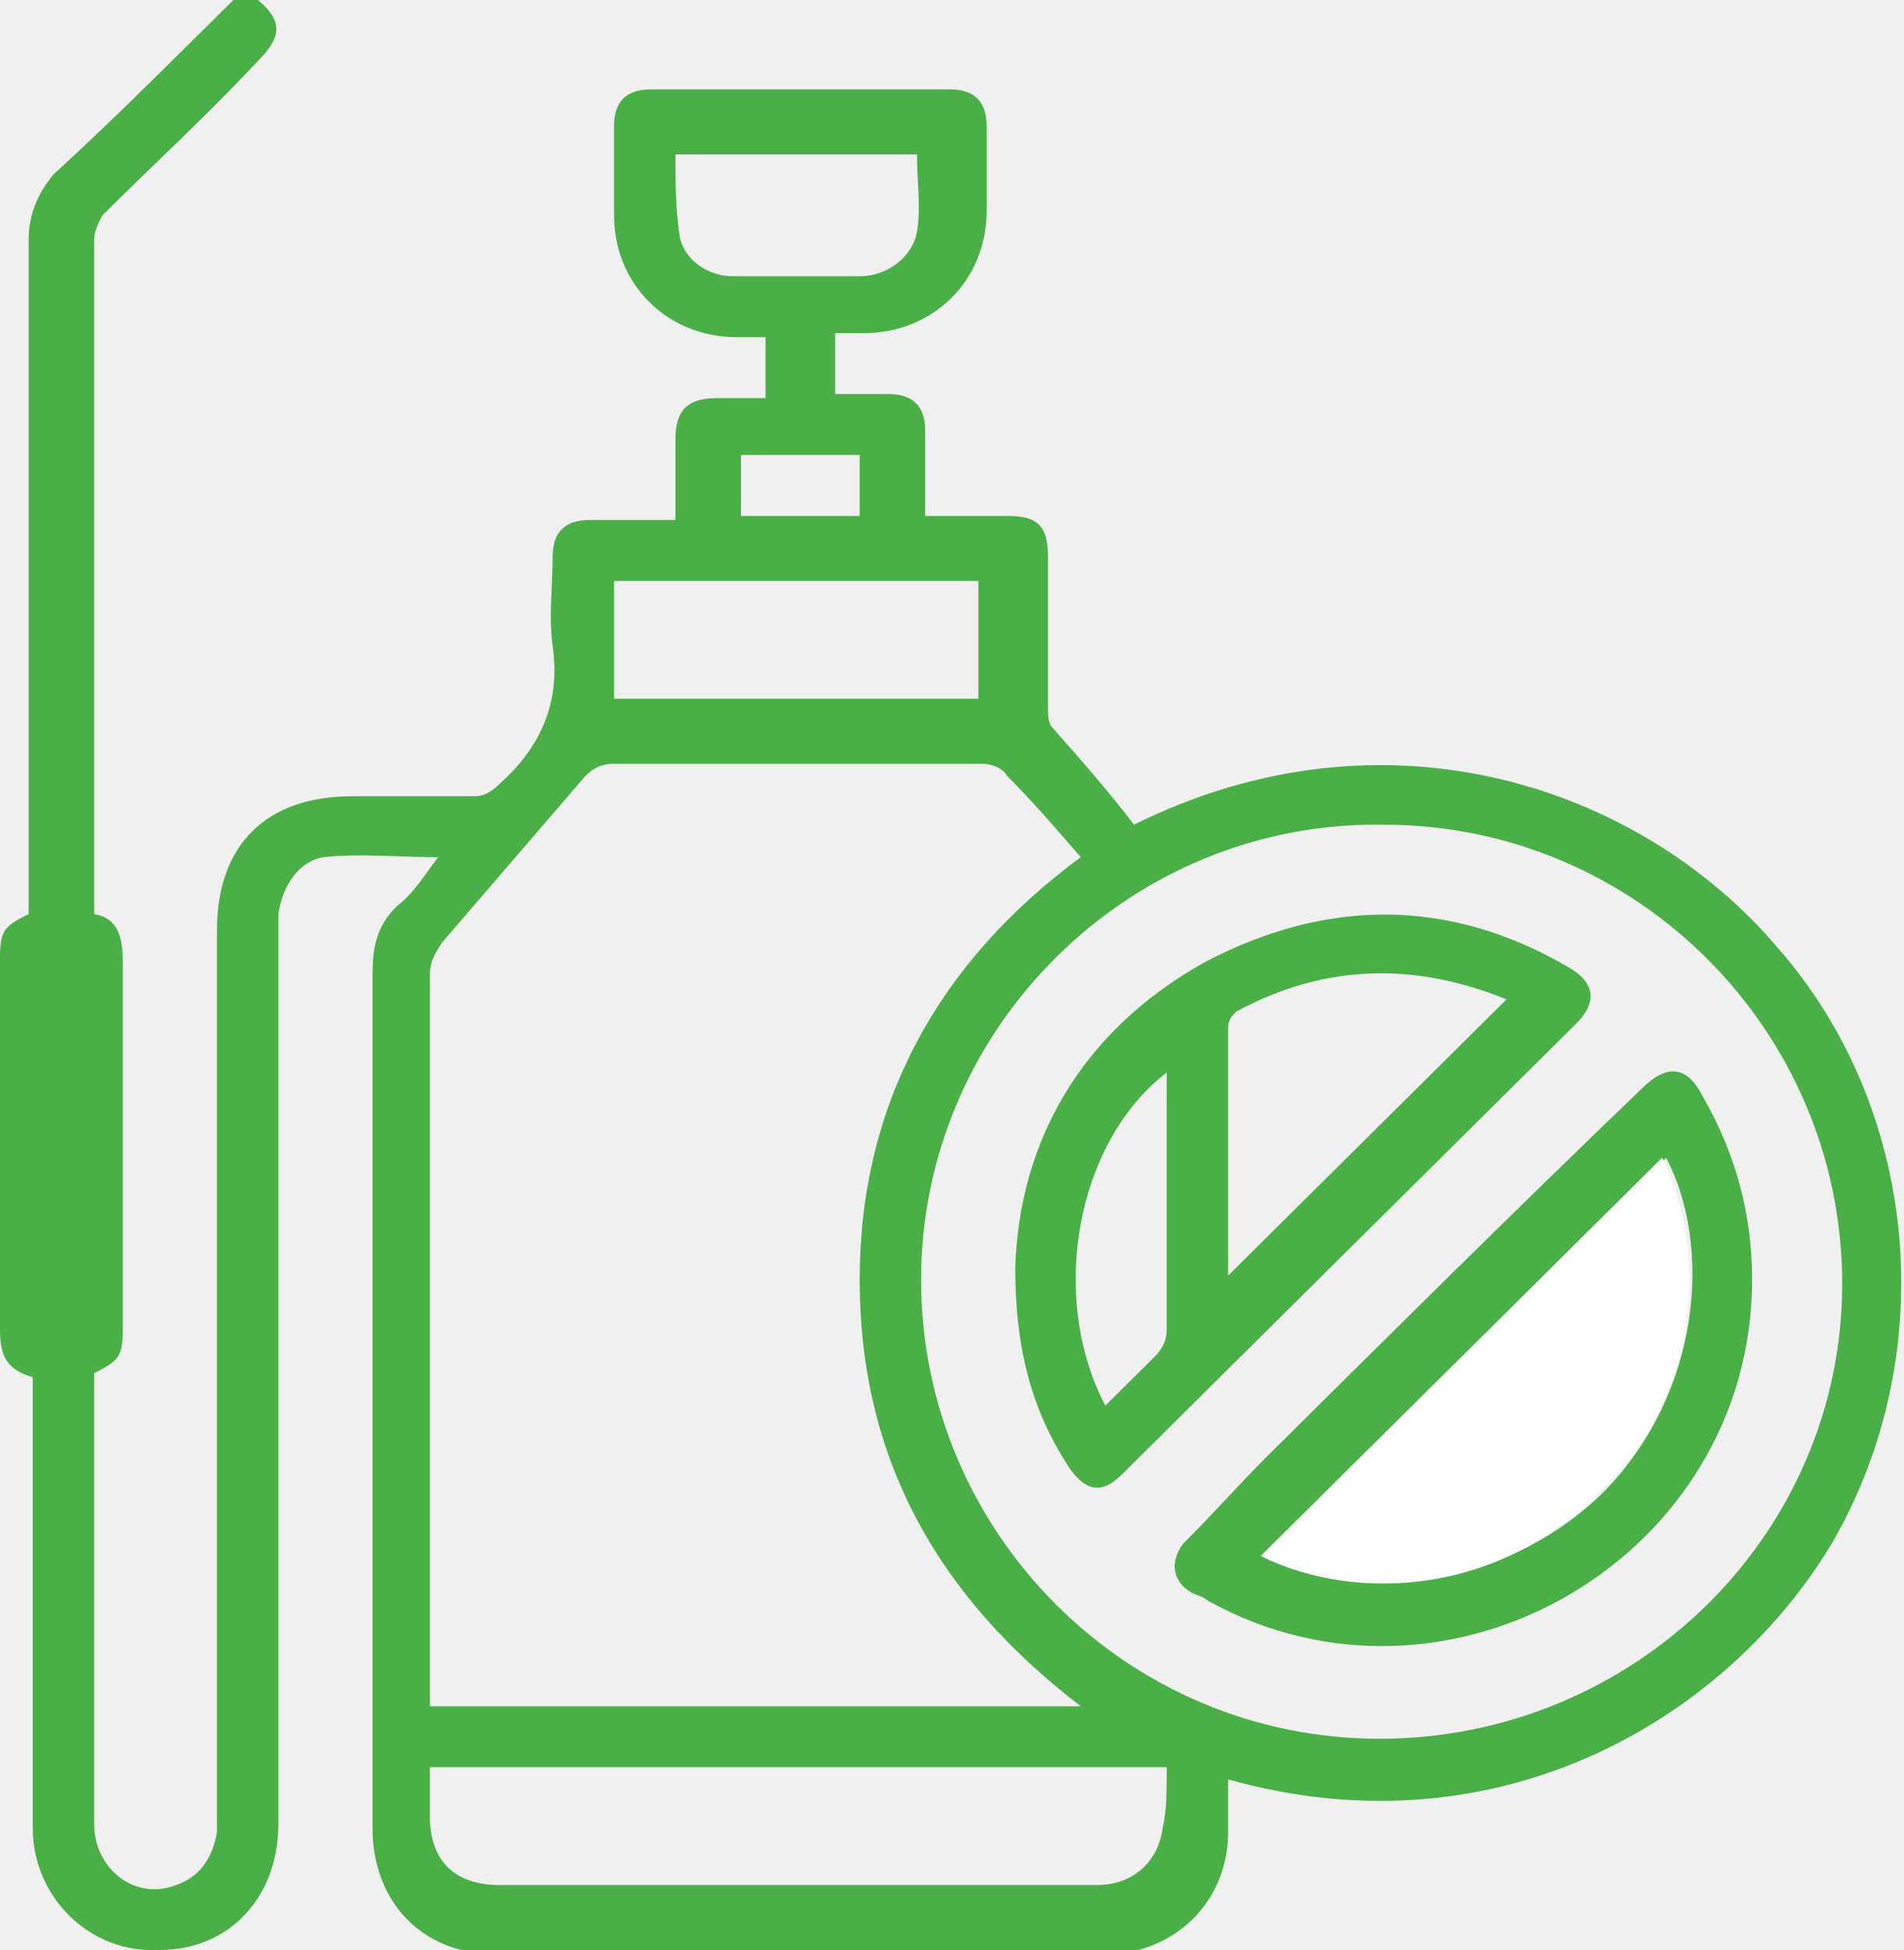
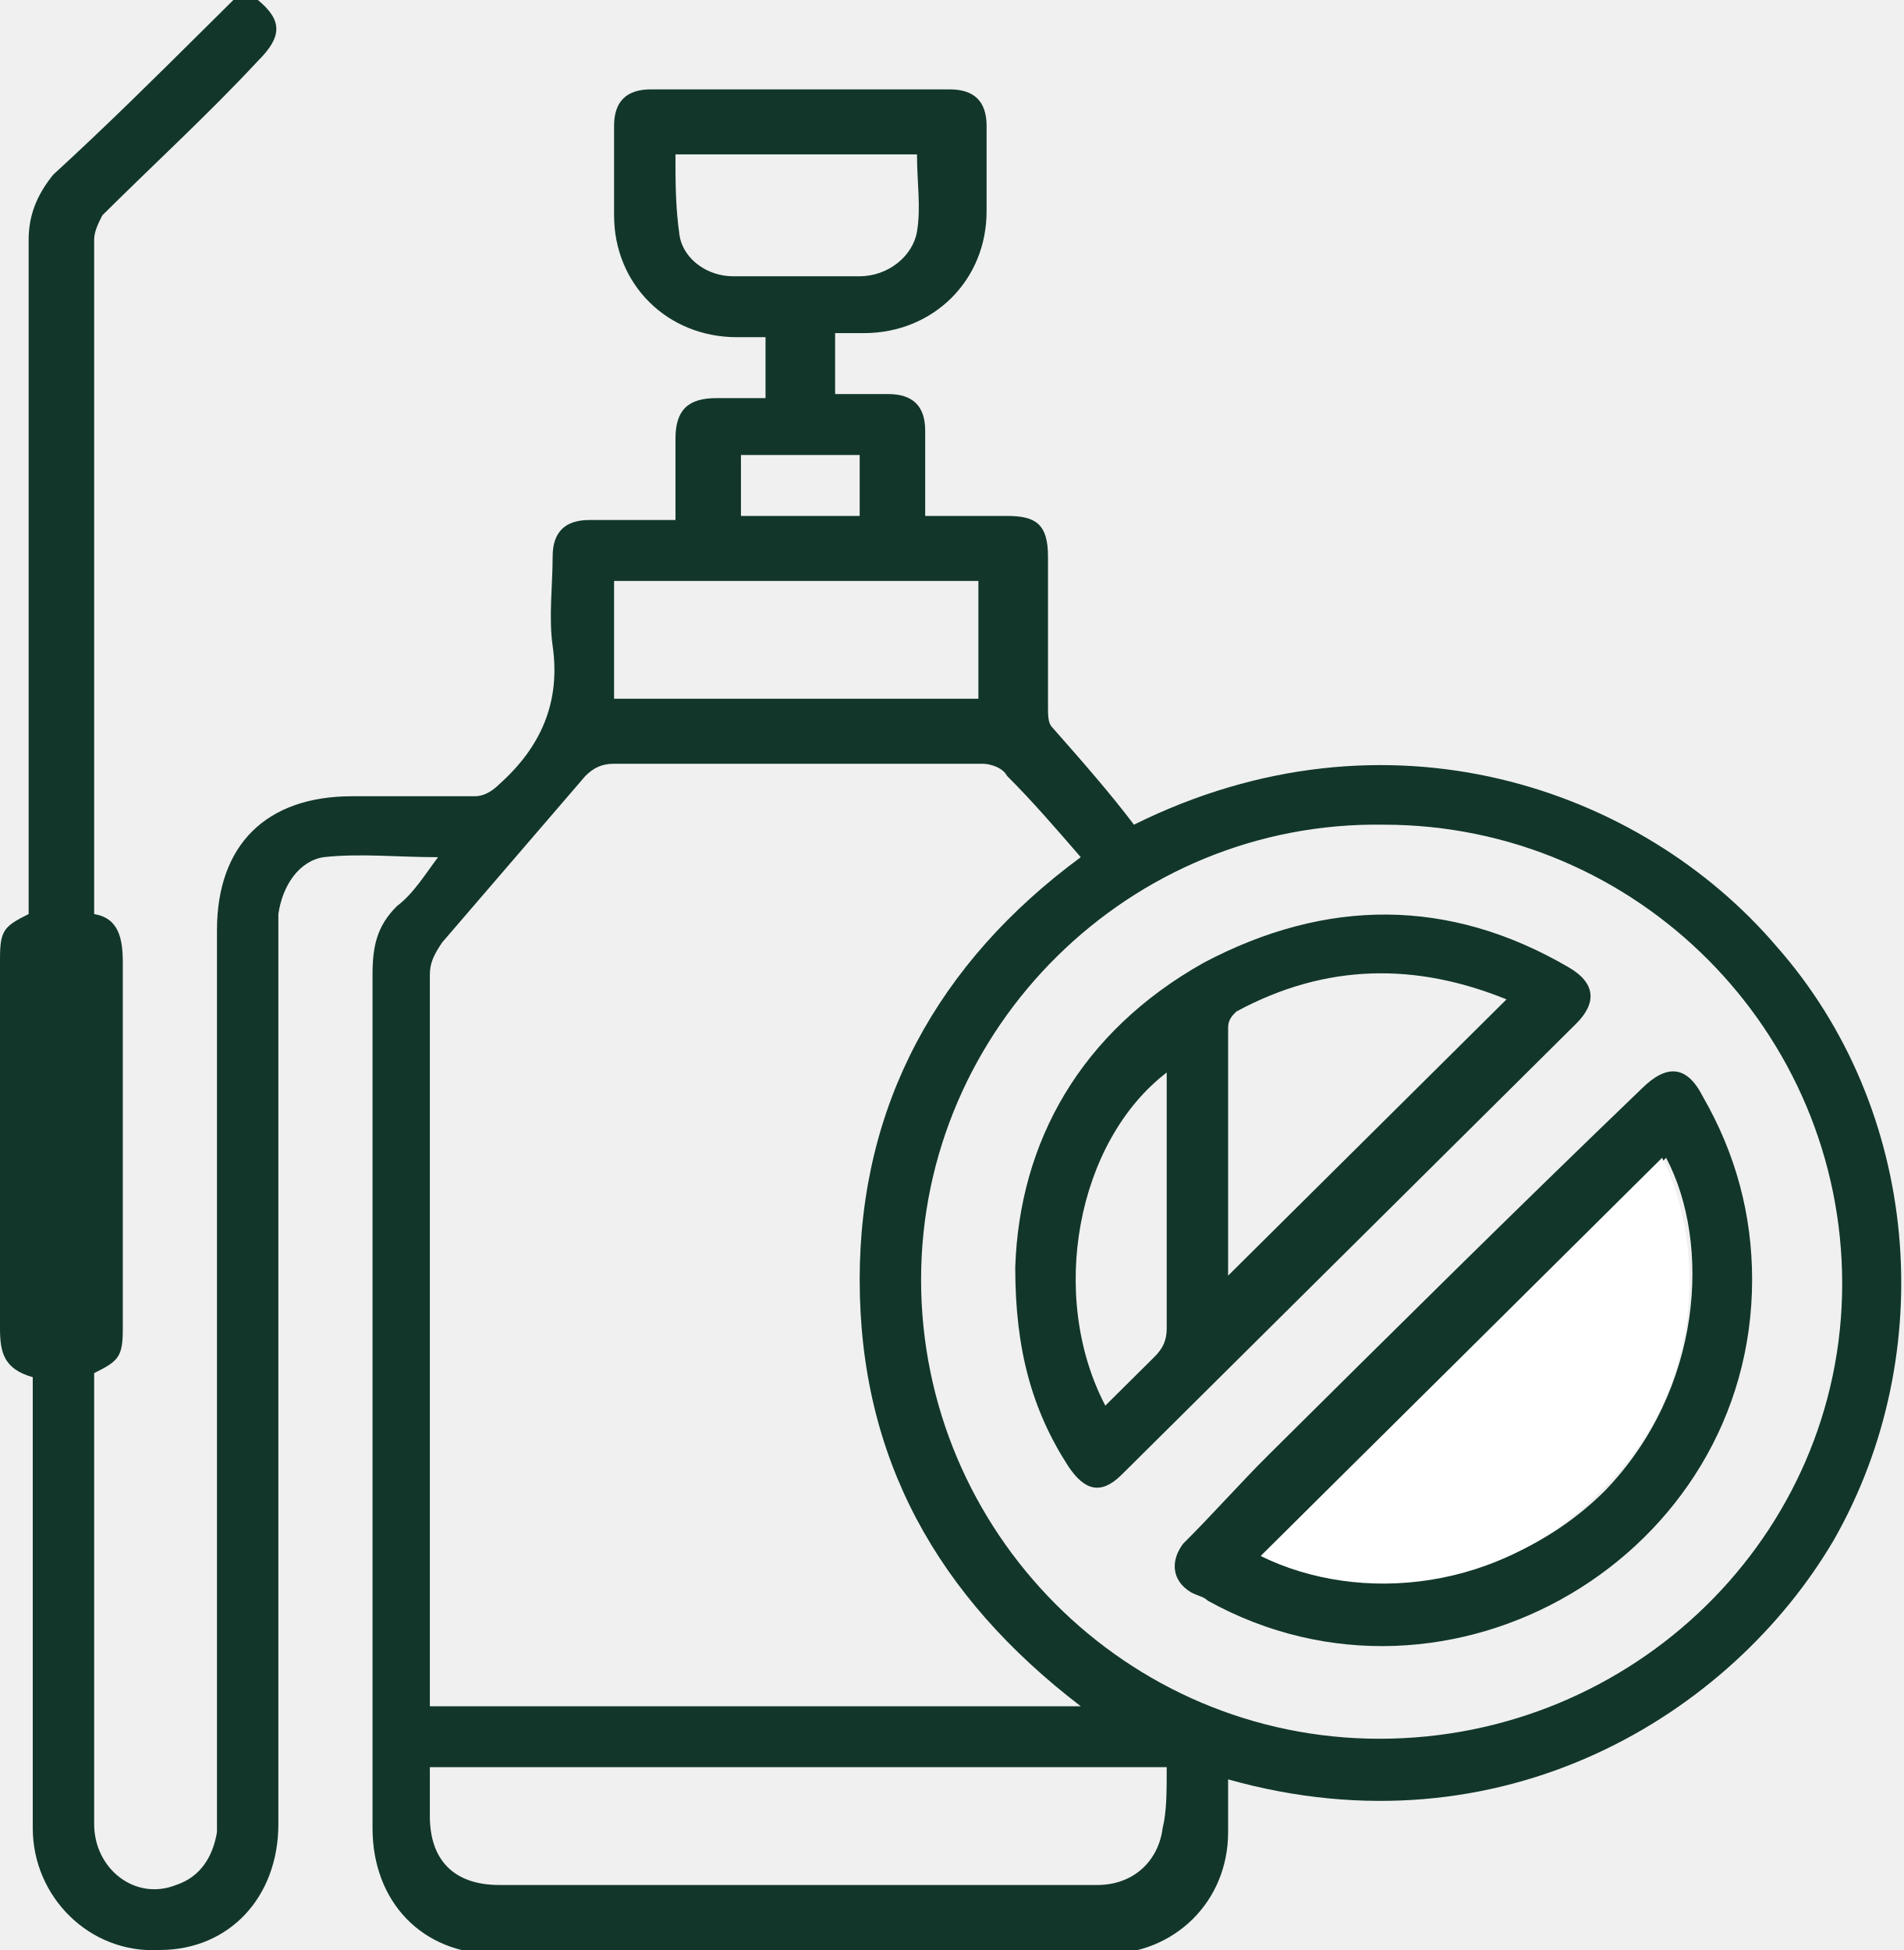
<svg xmlns="http://www.w3.org/2000/svg" width="82" height="84" viewBox="0 0 82 84" fill="none">
  <g clip-path="url(#clip0_835_303)">
-     <path d="M11.11 0C12.168 0.875 12.168 1.575 11.11 2.625C8.994 4.9 6.701 7 4.409 9.275C4.232 9.625 4.056 9.975 4.056 10.325C4.056 19.95 4.056 29.575 4.056 39.2V39.375C5.114 39.55 5.29 40.425 5.29 41.475C5.29 46.725 5.29 51.975 5.29 57.225C5.29 58.45 5.114 58.625 4.056 59.15C4.056 59.325 4.056 59.325 4.056 59.5C4.056 65.8 4.056 72.275 4.056 78.575C4.056 80.5 5.819 81.9 7.583 81.2C8.641 80.85 9.17 79.975 9.346 78.925C9.346 78.575 9.346 78.4 9.346 78.05C9.346 65.45 9.346 52.675 9.346 40.075C9.346 36.4 11.462 34.3 15.166 34.3C16.929 34.3 18.692 34.3 20.456 34.3C20.809 34.3 21.161 34.125 21.514 33.775C23.277 32.2 24.159 30.275 23.806 27.825C23.63 26.6 23.806 25.2 23.806 23.975C23.806 22.925 24.335 22.4 25.393 22.4C26.628 22.4 27.862 22.4 29.097 22.4C29.097 21.175 29.097 19.95 29.097 18.9C29.097 17.675 29.626 17.15 30.86 17.15C31.566 17.15 32.095 17.15 32.8 17.15H32.976C32.976 16.275 32.976 15.575 32.976 14.525C32.624 14.525 32.095 14.525 31.742 14.525C28.744 14.525 26.452 12.25 26.452 9.275C26.452 8.05 26.452 6.825 26.452 5.425C26.452 4.375 26.981 3.85 28.039 3.85C32.271 3.85 36.503 3.85 40.912 3.85C41.97 3.85 42.499 4.375 42.499 5.425C42.499 6.65 42.499 7.875 42.499 9.1C42.499 12.075 40.206 14.35 37.209 14.35C36.856 14.35 36.503 14.35 35.974 14.35C35.974 15.225 35.974 16.1 35.974 16.975C36.68 16.975 37.561 16.975 38.267 16.975C39.325 16.975 39.854 17.5 39.854 18.55C39.854 19.775 39.854 20.825 39.854 22.225C41.088 22.225 42.323 22.225 43.381 22.225C44.615 22.225 45.144 22.575 45.144 23.975C45.144 26.075 45.144 28.175 45.144 30.45C45.144 30.8 45.144 31.15 45.32 31.325C46.555 32.725 47.789 34.125 48.847 35.525C59.781 30.1 70.714 33.95 76.533 40.775C82.705 47.775 83.587 58.275 79.002 66.325C74.594 73.85 64.718 79.975 52.903 76.65C52.903 77.35 52.903 78.05 52.903 78.925C52.903 81.9 50.611 84.175 47.613 84.175C38.796 84.175 30.155 84.175 21.338 84.175C18.163 84.175 16.047 81.9 16.047 78.75C16.047 66.5 16.047 54.25 16.047 42C16.047 40.775 16.224 39.9 17.105 39.025C17.811 38.5 18.34 37.625 18.869 36.925C17.105 36.925 15.518 36.75 13.931 36.925C12.873 37.1 12.168 38.15 11.991 39.375C11.991 39.725 11.991 39.9 11.991 40.25C11.991 53.025 11.991 65.8 11.991 78.575C11.991 81.725 9.875 84 6.877 84C3.88 84.175 1.411 81.725 1.411 78.75C1.411 72.625 1.411 66.325 1.411 60.2C1.411 59.85 1.411 59.675 1.411 59.325C0.176 58.975 0 58.275 0 57.225C0 51.975 0 46.55 0 41.3C0 40.075 0.176 39.9 1.234 39.375C1.234 39.025 1.234 38.675 1.234 38.325C1.234 29.05 1.234 19.6 1.234 10.325C1.234 9.275 1.587 8.4 2.292 7.525C4.585 5.425 6.701 3.325 8.817 1.225C9.17 0.875 9.699 0.35 10.052 0C10.404 0 10.757 0 11.11 0ZM18.516 73.5C27.862 73.5 37.209 73.5 46.555 73.5C40.383 68.775 37.032 62.825 37.032 55.125C37.032 47.6 40.383 41.475 46.555 36.925C45.497 35.7 44.439 34.475 43.381 33.425C43.204 33.075 42.675 32.9 42.323 32.9C37.032 32.9 31.742 32.9 26.452 32.9C25.923 32.9 25.57 33.075 25.217 33.425C23.101 35.875 21.161 38.15 19.045 40.6C18.692 41.125 18.516 41.475 18.516 42C18.516 52.15 18.516 62.475 18.516 72.625C18.516 72.8 18.516 73.15 18.516 73.5ZM39.677 55.125C39.677 65.975 48.495 74.9 59.428 74.9C70.361 74.9 79.355 66.15 79.355 55.3C79.355 44.45 70.538 35.525 59.604 35.525C48.671 35.35 39.677 44.275 39.677 55.125ZM50.258 76.125C39.677 76.125 29.097 76.125 18.516 76.125C18.516 76.825 18.516 77.525 18.516 78.225C18.516 80.15 19.574 81.2 21.514 81.2C26.275 81.2 31.213 81.2 35.974 81.2C39.677 81.2 43.557 81.2 47.26 81.2C48.847 81.2 49.905 80.15 50.082 78.75C50.258 78.05 50.258 77.175 50.258 76.125ZM26.452 30.1C31.742 30.1 37.032 30.1 42.146 30.1C42.146 28.35 42.146 26.6 42.146 25.025C36.856 25.025 31.566 25.025 26.452 25.025C26.452 26.775 26.452 28.35 26.452 30.1ZM29.097 6.65C29.097 7.875 29.097 8.925 29.273 10.15C29.45 11.2 30.508 11.9 31.566 11.9C33.329 11.9 35.269 11.9 37.032 11.9C38.267 11.9 39.325 11.025 39.501 9.975C39.677 8.925 39.501 7.875 39.501 6.65C36.151 6.65 32.624 6.65 29.097 6.65ZM37.032 22.225C37.032 21.35 37.032 20.475 37.032 19.6C35.269 19.6 33.505 19.6 31.918 19.6C31.918 20.475 31.918 21.35 31.918 22.225C33.505 22.225 35.269 22.225 37.032 22.225Z" fill="#4BAF47" />
-     <path d="M43.733 54.6C43.91 49.175 46.555 44.45 51.845 41.475C57.136 38.675 62.426 38.675 67.54 41.65C68.774 42.35 68.774 43.225 67.892 44.1C61.544 50.4 55.196 56.7 48.847 63C48.671 63.175 48.495 63.35 48.318 63.525C47.437 64.4 46.731 64.225 46.026 63.175C44.439 60.725 43.733 58.1 43.733 54.6ZM52.903 54.95C56.959 50.925 60.839 47.075 64.895 43.05C61.015 41.475 57.136 41.475 53.256 43.575C53.08 43.75 52.903 43.925 52.903 44.275C52.903 47.775 52.903 51.45 52.903 54.95ZM47.613 60.55C48.318 59.85 49.024 59.15 49.729 58.45C50.082 58.1 50.258 57.75 50.258 57.225C50.258 53.725 50.258 50.225 50.258 46.9C50.258 46.725 50.258 46.375 50.258 46.2C46.379 49.175 45.144 55.825 47.613 60.55Z" fill="#4BAF47" />
-     <path d="M75.475 55.125C75.475 67.025 62.426 74.725 52.022 68.95C51.845 68.775 51.669 68.775 51.316 68.6C50.435 68.075 50.434 67.2 50.964 66.5C52.198 65.275 53.432 63.875 54.667 62.65C59.957 57.4 65.248 52.15 70.714 46.9C71.772 45.85 72.654 45.85 73.359 47.25C74.77 49.7 75.475 52.325 75.475 55.125ZM54.314 67.025C58.546 69.125 64.895 68.425 69.127 64.225C73.359 59.85 73.712 53.55 71.772 49.875C65.776 55.65 59.957 61.425 54.314 67.025Z" fill="#4BAF47" />
+     <path d="M11.11 0C12.168 0.875 12.168 1.575 11.11 2.625C8.994 4.9 6.701 7 4.409 9.275C4.232 9.625 4.056 9.975 4.056 10.325C4.056 19.95 4.056 29.575 4.056 39.2V39.375C5.114 39.55 5.29 40.425 5.29 41.475C5.29 46.725 5.29 51.975 5.29 57.225C5.29 58.45 5.114 58.625 4.056 59.15C4.056 59.325 4.056 59.325 4.056 59.5C4.056 65.8 4.056 72.275 4.056 78.575C4.056 80.5 5.819 81.9 7.583 81.2C8.641 80.85 9.17 79.975 9.346 78.925C9.346 78.575 9.346 78.4 9.346 78.05C9.346 65.45 9.346 52.675 9.346 40.075C9.346 36.4 11.462 34.3 15.166 34.3C16.929 34.3 18.692 34.3 20.456 34.3C20.809 34.3 21.161 34.125 21.514 33.775C23.277 32.2 24.159 30.275 23.806 27.825C23.63 26.6 23.806 25.2 23.806 23.975C23.806 22.925 24.335 22.4 25.393 22.4C26.628 22.4 27.862 22.4 29.097 22.4C29.097 21.175 29.097 19.95 29.097 18.9C29.097 17.675 29.626 17.15 30.86 17.15C31.566 17.15 32.095 17.15 32.8 17.15H32.976C32.976 16.275 32.976 15.575 32.976 14.525C32.624 14.525 32.095 14.525 31.742 14.525C28.744 14.525 26.452 12.25 26.452 9.275C26.452 8.05 26.452 6.825 26.452 5.425C26.452 4.375 26.981 3.85 28.039 3.85C32.271 3.85 36.503 3.85 40.912 3.85C41.97 3.85 42.499 4.375 42.499 5.425C42.499 6.65 42.499 7.875 42.499 9.1C42.499 12.075 40.206 14.35 37.209 14.35C36.856 14.35 36.503 14.35 35.974 14.35C35.974 15.225 35.974 16.1 35.974 16.975C36.68 16.975 37.561 16.975 38.267 16.975C39.325 16.975 39.854 17.5 39.854 18.55C39.854 19.775 39.854 20.825 39.854 22.225C41.088 22.225 42.323 22.225 43.381 22.225C44.615 22.225 45.144 22.575 45.144 23.975C45.144 26.075 45.144 28.175 45.144 30.45C45.144 30.8 45.144 31.15 45.32 31.325C46.555 32.725 47.789 34.125 48.847 35.525C59.781 30.1 70.714 33.95 76.533 40.775C82.705 47.775 83.587 58.275 79.002 66.325C74.594 73.85 64.718 79.975 52.903 76.65C52.903 77.35 52.903 78.05 52.903 78.925C52.903 81.9 50.611 84.175 47.613 84.175C38.796 84.175 30.155 84.175 21.338 84.175C18.163 84.175 16.047 81.9 16.047 78.75C16.047 66.5 16.047 54.25 16.047 42C16.047 40.775 16.224 39.9 17.105 39.025C17.811 38.5 18.34 37.625 18.869 36.925C17.105 36.925 15.518 36.75 13.931 36.925C12.873 37.1 12.168 38.15 11.991 39.375C11.991 39.725 11.991 39.9 11.991 40.25C11.991 53.025 11.991 65.8 11.991 78.575C11.991 81.725 9.875 84 6.877 84C3.88 84.175 1.411 81.725 1.411 78.75C1.411 72.625 1.411 66.325 1.411 60.2C1.411 59.85 1.411 59.675 1.411 59.325C0.176 58.975 0 58.275 0 57.225C0 51.975 0 46.55 0 41.3C0 40.075 0.176 39.9 1.234 39.375C1.234 39.025 1.234 38.675 1.234 38.325C1.234 29.05 1.234 19.6 1.234 10.325C1.234 9.275 1.587 8.4 2.292 7.525C4.585 5.425 6.701 3.325 8.817 1.225C9.17 0.875 9.699 0.35 10.052 0C10.404 0 10.757 0 11.11 0ZM18.516 73.5C27.862 73.5 37.209 73.5 46.555 73.5C40.383 68.775 37.032 62.825 37.032 55.125C37.032 47.6 40.383 41.475 46.555 36.925C45.497 35.7 44.439 34.475 43.381 33.425C43.204 33.075 42.675 32.9 42.323 32.9C37.032 32.9 31.742 32.9 26.452 32.9C25.923 32.9 25.57 33.075 25.217 33.425C23.101 35.875 21.161 38.15 19.045 40.6C18.692 41.125 18.516 41.475 18.516 42C18.516 52.15 18.516 62.475 18.516 72.625C18.516 72.8 18.516 73.15 18.516 73.5ZM39.677 55.125C39.677 65.975 48.495 74.9 59.428 74.9C70.361 74.9 79.355 66.15 79.355 55.3C79.355 44.45 70.538 35.525 59.604 35.525C48.671 35.35 39.677 44.275 39.677 55.125ZM50.258 76.125C39.677 76.125 29.097 76.125 18.516 76.125C18.516 76.825 18.516 77.525 18.516 78.225C18.516 80.15 19.574 81.2 21.514 81.2C26.275 81.2 31.213 81.2 35.974 81.2C39.677 81.2 43.557 81.2 47.26 81.2C48.847 81.2 49.905 80.15 50.082 78.75C50.258 78.05 50.258 77.175 50.258 76.125ZM26.452 30.1C31.742 30.1 37.032 30.1 42.146 30.1C42.146 28.35 42.146 26.6 42.146 25.025C36.856 25.025 31.566 25.025 26.452 25.025C26.452 26.775 26.452 28.35 26.452 30.1ZM29.097 6.65C29.097 7.875 29.097 8.925 29.273 10.15C29.45 11.2 30.508 11.9 31.566 11.9C33.329 11.9 35.269 11.9 37.032 11.9C38.267 11.9 39.325 11.025 39.501 9.975C39.677 8.925 39.501 7.875 39.501 6.65C36.151 6.65 32.624 6.65 29.097 6.65ZM37.032 22.225C37.032 21.35 37.032 20.475 37.032 19.6C35.269 19.6 33.505 19.6 31.918 19.6C31.918 20.475 31.918 21.35 31.918 22.225C33.505 22.225 35.269 22.225 37.032 22.225Z" fill="#12372a" />
+     <path d="M43.733 54.6C43.91 49.175 46.555 44.45 51.845 41.475C57.136 38.675 62.426 38.675 67.54 41.65C68.774 42.35 68.774 43.225 67.892 44.1C61.544 50.4 55.196 56.7 48.847 63C48.671 63.175 48.495 63.35 48.318 63.525C47.437 64.4 46.731 64.225 46.026 63.175C44.439 60.725 43.733 58.1 43.733 54.6ZM52.903 54.95C56.959 50.925 60.839 47.075 64.895 43.05C61.015 41.475 57.136 41.475 53.256 43.575C53.08 43.75 52.903 43.925 52.903 44.275C52.903 47.775 52.903 51.45 52.903 54.95ZM47.613 60.55C48.318 59.85 49.024 59.15 49.729 58.45C50.082 58.1 50.258 57.75 50.258 57.225C50.258 53.725 50.258 50.225 50.258 46.9C50.258 46.725 50.258 46.375 50.258 46.2C46.379 49.175 45.144 55.825 47.613 60.55Z" fill="#12372a" />
+     <path d="M75.475 55.125C75.475 67.025 62.426 74.725 52.022 68.95C51.845 68.775 51.669 68.775 51.316 68.6C50.435 68.075 50.434 67.2 50.964 66.5C52.198 65.275 53.432 63.875 54.667 62.65C59.957 57.4 65.248 52.15 70.714 46.9C71.772 45.85 72.654 45.85 73.359 47.25C74.77 49.7 75.475 52.325 75.475 55.125ZM54.314 67.025C58.546 69.125 64.895 68.425 69.127 64.225C73.359 59.85 73.712 53.55 71.772 49.875C65.776 55.65 59.957 61.425 54.314 67.025Z" fill="#12372a" />
    <path d="M54.314 67.025C60.133 61.25 65.953 55.475 71.596 49.875C73.535 53.725 73.359 60.025 68.951 64.225C64.718 68.6 58.546 69.125 54.314 67.025Z" fill="white" />
  </g>
  <defs>
    <clipPath id="clip0_835_303">
      <rect width="82" height="84" fill="white" />
    </clipPath>
  </defs>
</svg>
